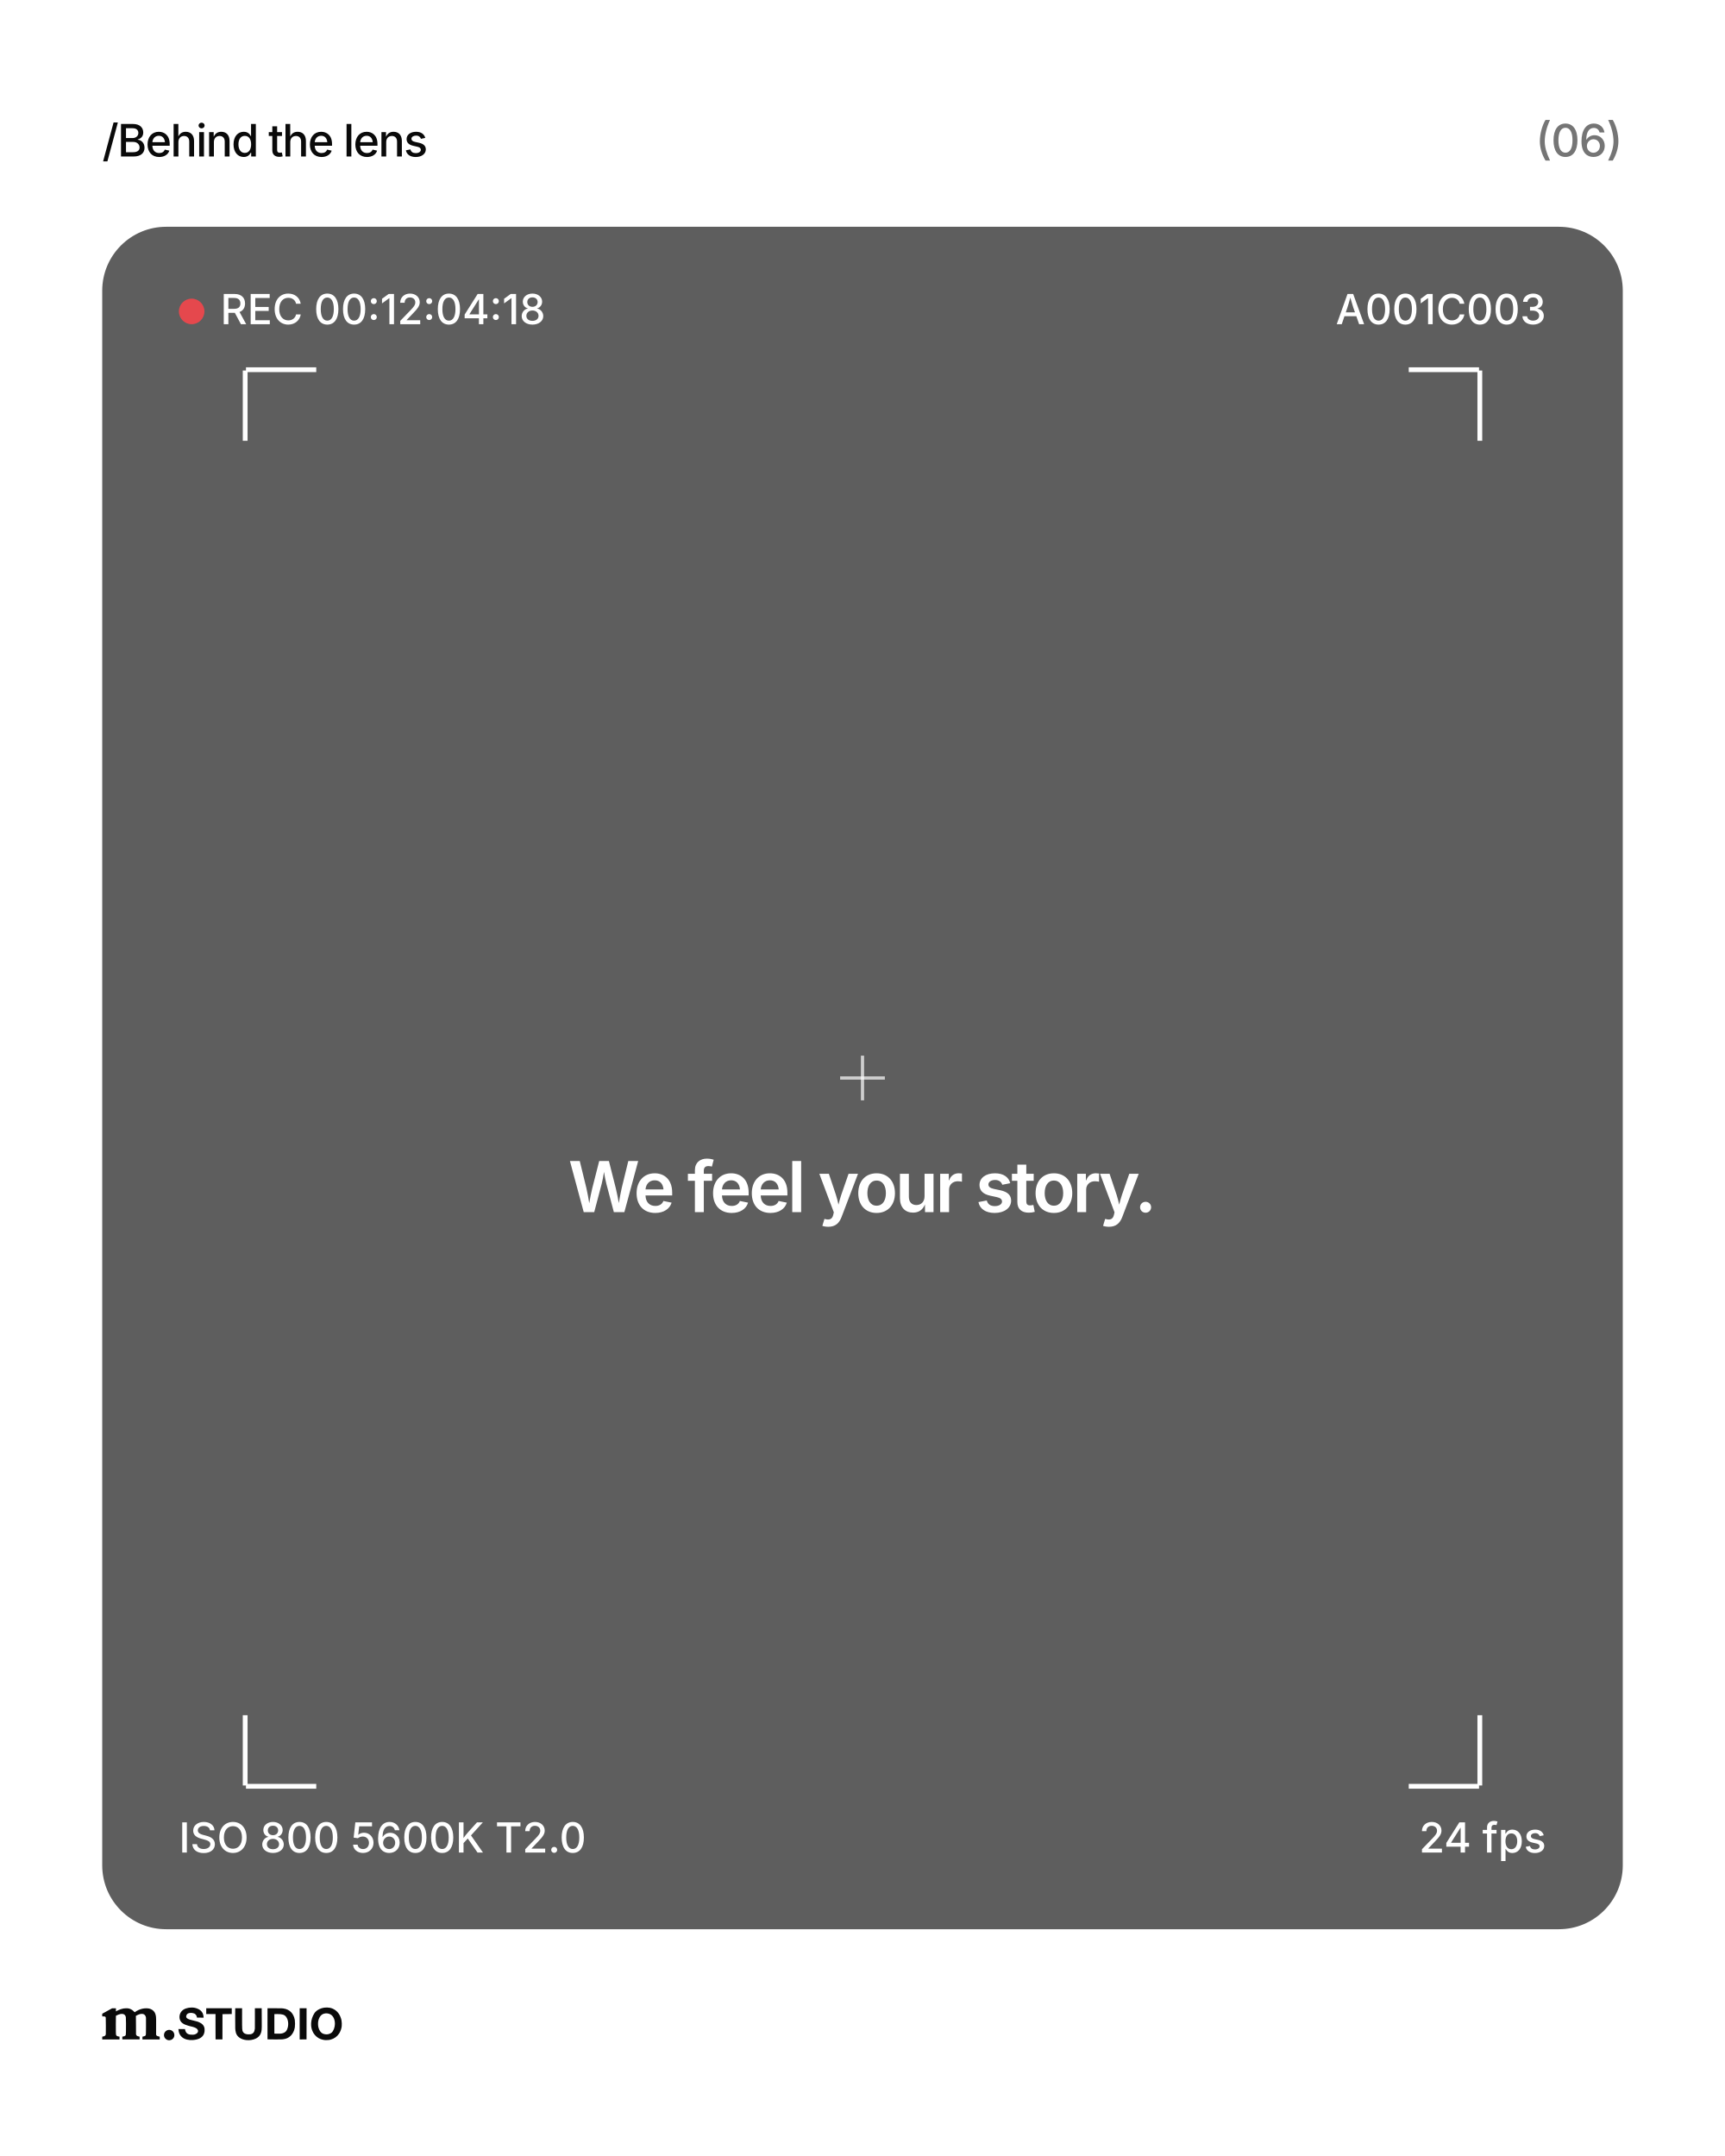
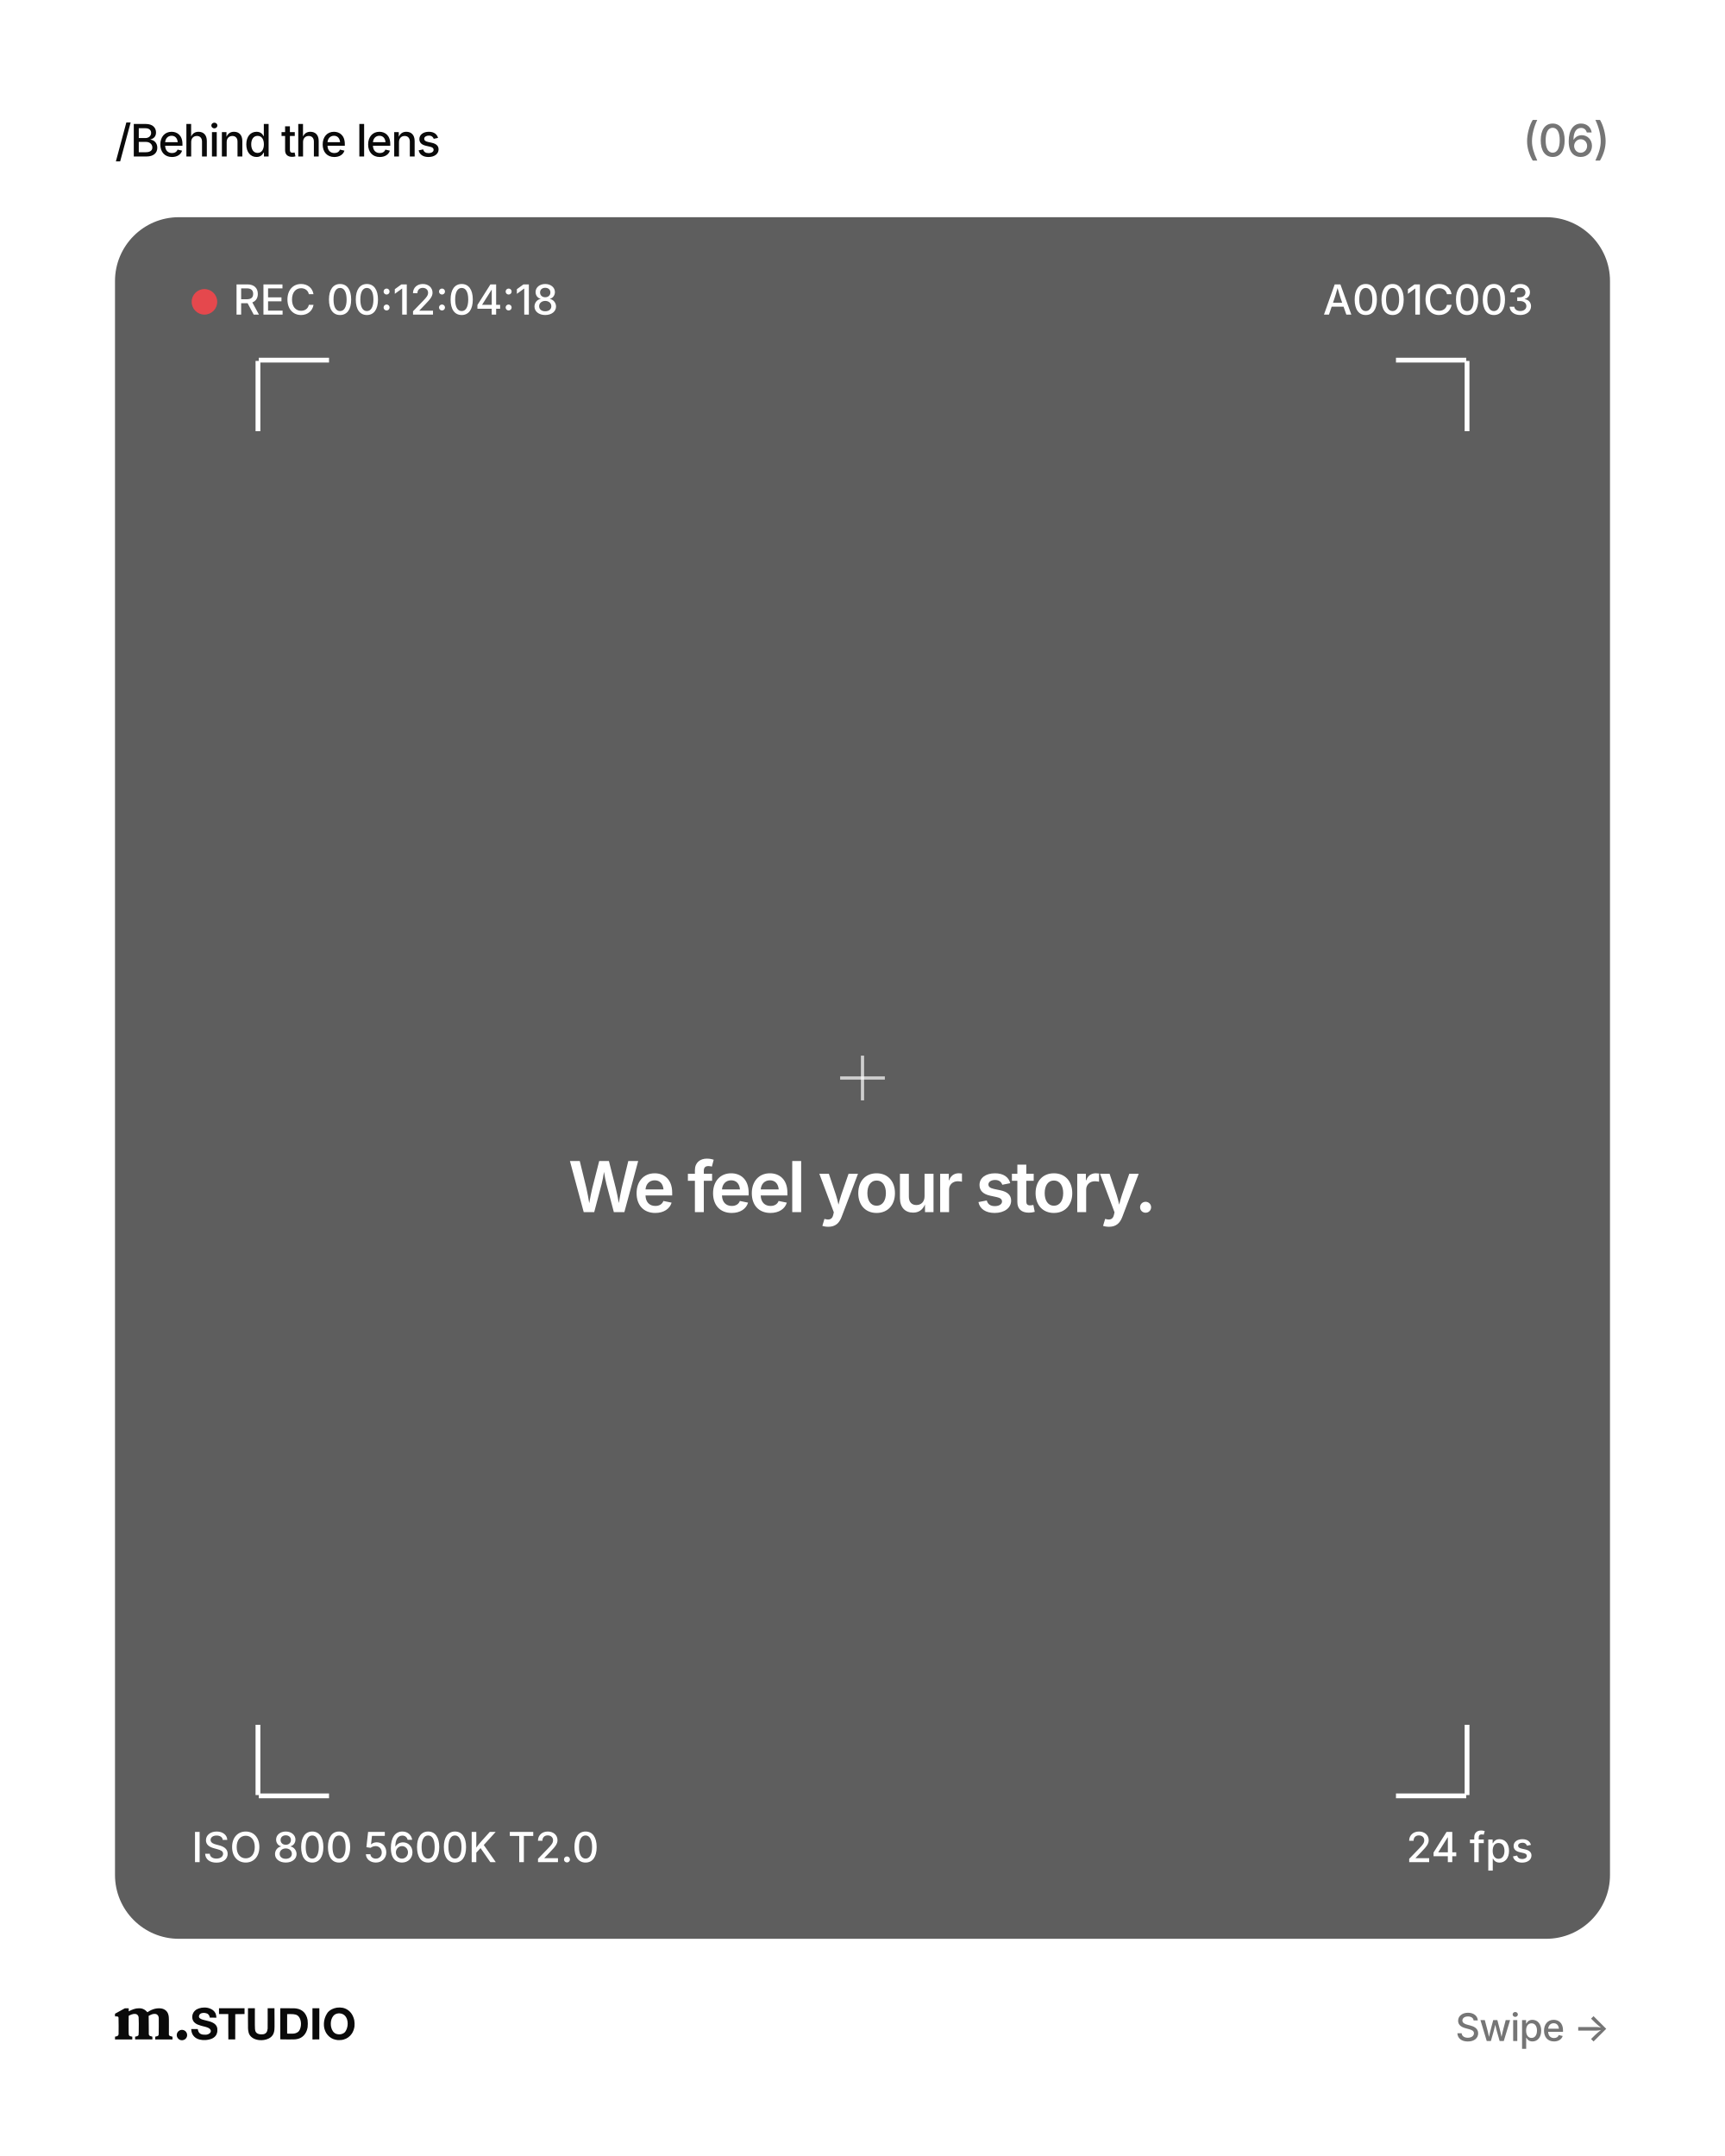
<svg xmlns="http://www.w3.org/2000/svg" width="1080" height="1350" viewBox="0 0 1080 1350">
  <rect id="Background" width="1080" height="1350" fill="#FFFFFF" />
  <g id="Section label">
-     <text id="Label" x="64" y="98" font-family="Inter" font-size="28" font-weight="500" letter-spacing="-0.84" fill="#0A0A0A" text-anchor="start">/Behind the lens</text>
-     <text id="Index" x="1016" y="98" font-family="Inter" font-size="28" font-weight="500" letter-spacing="-0.56" fill="#757575" text-anchor="end">(06)</text>
+     <text id="Label" x="72" y="98" font-family="Inter" font-size="28" font-weight="500" letter-spacing="-0.84" fill="#0A0A0A" text-anchor="start">/Behind the lens</text>
+     <text id="Index" x="1008" y="98" font-family="Inter" font-size="28" font-weight="500" letter-spacing="-0.56" fill="#757575" text-anchor="end">(06)</text>
  </g>
-   <rect id="Photo – vložte obrázek" x="64" y="142" width="952" height="1066" rx="40" fill="#5E5E5E" />
+   <rect id="Photo – vložte obrázek" x="72" y="136" width="936" height="1078" rx="40" fill="#5E5E5E" />
  <g id="Monitor OSD">
-     <circle cx="120" cy="195" r="8" fill="#E5484D" />
-     <text id="Timecode" x="138" y="203" font-family="Inter" font-size="26" font-weight="500" letter-spacing="0.00" fill="#FFFFFF" text-anchor="start">REC   00:12:04:18</text>
-     <text id="Clip" x="968" y="203" font-family="Inter" font-size="26" font-weight="500" letter-spacing="0.00" fill="#FFFFFF" text-anchor="end">A001C003</text>
-     <text id="Settings" x="112" y="1160" font-family="Inter" font-size="26" font-weight="500" letter-spacing="0.00" fill="#FFFFFF" text-anchor="start">ISO 800   5600K   T2.0</text>
-     <text id="Frame rate" x="968" y="1160" font-family="Inter" font-size="26" font-weight="500" letter-spacing="0.00" fill="#FFFFFF" text-anchor="end">24 fps</text>
-     <rect x="154" y="230" width="44" height="3" fill="#FFFFFF" />
-     <rect x="152" y="232" width="3" height="44" fill="#FFFFFF" />
-     <rect x="882" y="230" width="44" height="3" fill="#FFFFFF" />
-     <rect x="925" y="232" width="3" height="44" fill="#FFFFFF" />
-     <rect x="154" y="1117" width="44" height="3" fill="#FFFFFF" />
-     <rect x="152" y="1074" width="3" height="44" fill="#FFFFFF" />
-     <rect x="882" y="1117" width="44" height="3" fill="#FFFFFF" />
-     <rect x="925" y="1074" width="3" height="44" fill="#FFFFFF" />
+     <circle cx="128" cy="189" r="8" fill="#E5484D" />
+     <text id="Timecode" x="146" y="197" font-family="Inter" font-size="26" font-weight="500" letter-spacing="0.00" fill="#FFFFFF" text-anchor="start">REC   00:12:04:18</text>
+     <text id="Clip" x="960" y="197" font-family="Inter" font-size="26" font-weight="500" letter-spacing="0.00" fill="#FFFFFF" text-anchor="end">A001C003</text>
+     <text id="Settings" x="120" y="1166" font-family="Inter" font-size="26" font-weight="500" letter-spacing="0.00" fill="#FFFFFF" text-anchor="start">ISO 800   5600K   T2.0</text>
+     <text id="Frame rate" x="960" y="1166" font-family="Inter" font-size="26" font-weight="500" letter-spacing="0.00" fill="#FFFFFF" text-anchor="end">24 fps</text>
+     <rect x="162" y="224" width="44" height="3" fill="#FFFFFF" />
+     <rect x="160" y="226" width="3" height="44" fill="#FFFFFF" />
+     <rect x="874" y="224" width="44" height="3" fill="#FFFFFF" />
+     <rect x="917" y="226" width="3" height="44" fill="#FFFFFF" />
+     <rect x="162" y="1123" width="44" height="3" fill="#FFFFFF" />
+     <rect x="160" y="1080" width="3" height="44" fill="#FFFFFF" />
+     <rect x="874" y="1123" width="44" height="3" fill="#FFFFFF" />
+     <rect x="917" y="1080" width="3" height="44" fill="#FFFFFF" />
    <rect x="526" y="674" width="28" height="2" fill="#FFFFFF" fill-opacity="0.7" />
    <rect x="539" y="661" width="2" height="28" fill="#FFFFFF" fill-opacity="0.7" />
  </g>
  <text id="Statement" x="540" y="759" font-family="Inter" font-size="44" font-weight="600" letter-spacing="-1.76" fill="#FFFFFF" text-anchor="middle">We feel your story.</text>
  <g id="Footer">
-     <g id="Logo m.STUDIO" transform="translate(64 1257) scale(0.04688)">
+     <g id="Logo m.STUDIO" transform="translate(72 1257) scale(0.04688)">
      <path fill="#0A0A0A" fill-rule="evenodd" d="M 879.37 436.51 C 864.89 433.36 853.86 426.92 842.98 415.27 C 811.69 381.76 821.75 327.27 863.08 306.46 C 892.07 291.86 927.01 299.29 947.94 324.50 C 956.60 334.93 961.33 346.26 962.94 360.46 C 965.06 379.12 960.44 396.23 949.28 411.08 C 933.78 431.70 905.14 442.11 879.37 436.51 Z  M 1923.50 435.50 C 1865.42 428.80 1820.12 403.39 1796.67 364.36 C 1787.73 349.47 1783.24 335.24 1779.53 310.00 C 1779.33 308.62 1778.89 305.70 1778.56 303.50 C 1778.23 301.30 1777.32 289.91 1776.53 278.19 C 1775.37 260.72 1775.22 234.60 1775.72 133.44 L 1776.32 10.00 L 1822.14 10.00 L 1867.96 10.00 L 1867.77 132.25 C 1867.52 301.63 1868.01 308.39 1882.16 329.55 C 1893.75 346.88 1915.15 356.74 1945.90 358.92 C 1991.95 362.18 2019.65 348.13 2031.46 315.51 C 2034.10 308.24 2037.31 293.82 2038.60 283.50 C 2039.01 280.20 2039.23 217.31 2039.08 143.75 L 2038.80 10.00 L 2084.26 10.00 L 2129.71 10.00 L 2130.44 138.80 C 2131.16 264.20 2131.06 274.47 2128.85 297.50 C 2123.33 355.12 2098.21 392.75 2049.74 415.99 C 2013.48 433.39 1967.20 440.54 1923.50 435.50 Z  M 1173.00 435.29 C 1164.03 434.73 1140.11 431.03 1131.50 428.86 C 1100.40 421.02 1077.96 408.95 1058.40 389.53 C 1040.08 371.35 1029.18 351.32 1022.51 323.61 C 1019.76 312.17 1018.00 300.21 1018.00 292.92 L 1018.00 287.98 L 1061.66 288.24 L 1105.31 288.50 L 1106.98 296.50 C 1109.65 309.29 1111.89 315.92 1116.59 325.05 C 1131.38 353.75 1159.23 365.37 1209.32 363.72 C 1226.43 363.16 1231.86 362.07 1244.88 356.56 C 1259.75 350.27 1271.81 339.95 1276.78 329.25 C 1279.01 324.45 1279.46 322.09 1279.48 314.98 C 1279.50 307.32 1279.16 305.77 1276.18 299.71 C 1267.45 281.98 1248.37 270.04 1212.56 259.91 C 1204.89 257.74 1197.69 255.79 1196.56 255.56 C 1195.43 255.34 1191.35 254.40 1187.50 253.48 C 1183.65 252.56 1179.60 251.63 1178.50 251.41 C 1163.24 248.40 1132.49 238.77 1105.51 228.56 C 1084.18 220.48 1061.22 203.55 1049.70 187.42 C 1043.84 179.20 1037.18 164.28 1034.34 153.00 C 1030.79 138.90 1030.58 117.28 1033.86 103.73 C 1040.18 77.68 1049.95 60.03 1067.32 43.33 C 1082.54 28.69 1097.58 19.99 1121.00 12.28 C 1145.06 4.36 1167.80 0.70 1193.00 0.69 C 1221.60 0.69 1245.09 4.95 1269.00 14.48 C 1284.23 20.55 1298.68 28.58 1309.45 36.98 C 1322.01 46.76 1334.98 62.69 1341.62 76.50 C 1348.51 90.83 1353.96 115.16 1353.99 131.76 L 1354.00 136.02 L 1309.82 135.76 L 1265.64 135.50 L 1263.96 127.00 C 1260.81 111.15 1257.26 104.12 1247.11 93.65 C 1236.14 82.33 1226.19 77.65 1205.34 73.97 C 1191.31 71.50 1180.25 71.47 1166.92 73.88 C 1143.86 78.06 1133.33 85.48 1124.76 103.63 C 1120.52 112.62 1119.69 124.25 1122.79 131.26 C 1128.10 143.26 1143.56 153.66 1167.50 161.32 C 1171.90 162.72 1183.83 165.90 1194.00 168.37 C 1266.09 185.87 1277.38 189.27 1300.80 200.54 C 1318.01 208.82 1328.59 215.93 1338.75 226.05 C 1353.72 240.96 1362.70 258.24 1366.04 278.55 C 1367.55 287.72 1367.51 314.31 1365.98 325.00 C 1364.42 335.86 1358.06 355.40 1353.33 363.91 C 1329.85 406.07 1283.94 429.01 1211.00 435.03 C 1200.81 435.87 1184.23 435.98 1173.00 435.29 Z  M 2972.50 435.38 C 2955.78 433.65 2934.56 428.70 2917.75 422.62 C 2879.75 408.86 2844.83 379.91 2822.16 343.35 C 2809.02 322.17 2796.58 289.40 2793.54 268.00 C 2793.19 265.52 2792.47 261.48 2791.94 259.00 C 2790.18 250.82 2789.21 224.60 2790.07 208.32 C 2792.40 164.38 2807.31 118.34 2831.43 80.66 C 2839.25 68.42 2840.67 66.58 2849.50 57.15 C 2874.67 30.27 2918.47 9.35 2963.90 2.52 C 2987.08 -0.97 3018.61 -0.29 3040.50 4.15 C 3090.93 14.39 3133.48 43.73 3162.40 88.19 C 3177.05 110.72 3190.18 143.78 3195.49 171.50 C 3199.83 194.18 3201.14 228.68 3198.47 250.00 C 3197.61 256.88 3196.72 263.18 3196.49 264.00 C 3196.26 264.82 3195.87 266.62 3195.61 268.00 C 3190.42 296.02 3178.32 326.19 3163.15 349.00 C 3136.86 388.52 3098.67 416.02 3052.50 428.68 C 3032.39 434.19 3024.88 435.16 3000.00 435.49 C 2987.07 435.65 2974.70 435.61 2972.50 435.38 Z  M 0.23 408.29 L 0.50 389.58 L 12.19 387.37 C 36.38 382.80 44.98 375.41 47.98 356.61 C 49.32 348.27 48.51 140.55 47.12 134.79 C 45.57 128.35 42.78 124.66 37.49 122.02 C 32.94 119.76 31.10 119.52 16.25 119.16 L -0.00 118.77 L 0.01 101.13 L 0.02 83.50 L 15.76 74.86 C 33.28 65.24 61.73 49.58 84.50 37.00 C 92.75 32.45 101.30 27.74 103.50 26.55 C 105.70 25.36 112.96 21.37 119.62 17.69 L 131.74 11.00 L 157.37 11.00 L 183.00 11.00 L 183.00 31.50 C 183.00 42.78 183.27 52.00 183.60 52.00 C 183.92 52.00 185.39 51.17 186.85 50.16 C 196.33 43.59 228.63 29.19 248.50 22.69 C 275.33 13.91 294.33 10.68 319.50 10.65 C 346.26 10.61 362.94 14.11 383.50 24.04 C 399.02 31.54 405.45 36.26 419.80 50.66 C 427.12 58.00 433.39 64.00 433.74 64.00 C 434.09 64.00 435.30 63.16 436.44 62.13 C 444.27 55.01 468.19 41.07 485.53 33.51 C 520.75 18.15 552.83 11.06 587.33 11.02 C 619.29 10.98 643.05 16.88 665.00 30.30 C 692.32 47.01 709.03 72.73 715.51 108.00 C 715.76 109.38 716.19 111.62 716.46 113.00 C 716.73 114.38 717.67 122.47 718.54 131.00 C 719.92 144.38 720.10 161.34 719.85 255.00 L 719.57 363.50 L 722.20 369.18 C 726.47 378.41 733.37 382.21 754.50 386.98 C 759.45 388.09 764.51 389.24 765.75 389.52 C 767.98 390.03 768.00 390.17 768.00 408.52 L 768.00 427.00 L 652.48 427.00 L 536.96 427.00 L 537.23 408.25 L 537.50 389.50 L 547.18 387.81 C 566.02 384.53 576.10 379.37 580.64 370.69 C 583.79 364.69 584.41 346.52 584.73 251.00 C 585.10 140.77 585.11 143.53 584.54 139.00 C 582.33 121.22 577.13 109.36 567.26 99.57 C 557.22 89.60 544.80 85.30 527.00 85.62 C 514.77 85.84 504.70 87.67 491.77 92.01 C 481.56 95.44 456.18 107.73 451.58 111.47 L 448.67 113.84 L 449.94 128.58 C 450.89 139.62 451.14 169.90 450.93 249.41 C 450.78 307.76 451.01 357.30 451.46 359.50 C 453.34 368.76 459.31 376.57 467.86 380.93 C 472.93 383.51 492.59 388.96 498.50 389.42 C 499.13 389.47 499.50 396.39 499.50 408.00 L 499.50 426.50 L 384.00 426.50 L 268.50 426.50 L 268.50 408.00 L 268.50 389.50 L 280.50 387.47 C 295.30 384.95 303.33 381.50 309.37 375.04 C 315.37 368.62 315.28 369.22 316.88 325.00 C 318.72 274.00 317.82 145.70 315.50 130.00 C 312.35 108.61 298.81 92.63 279.50 87.52 C 272.36 85.63 255.55 85.36 245.50 86.98 C 230.25 89.44 209.11 96.99 192.50 105.91 L 183.50 110.74 L 182.78 120.62 C 182.38 126.06 181.96 174.15 181.84 227.50 C 181.61 326.51 182.35 354.70 185.50 366.89 C 187.11 373.16 190.88 377.53 198.01 381.41 C 203.04 384.15 216.41 388.00 220.91 388.01 C 222.33 388.01 225.19 388.48 227.25 389.05 L 231.00 390.09 L 231.00 408.55 L 231.00 427.00 L 115.48 427.00 L -0.04 427.00 L 0.23 408.29 Z  M 1513.68 426.34 C 1513.30 425.97 1513.00 349.69 1513.00 256.83 L 1513.00 88.00 L 1451.00 88.00 L 1389.00 88.00 L 1389.00 49.00 L 1389.00 10.00 L 1559.50 10.00 L 1730.00 10.00 L 1730.00 49.00 L 1730.00 88.00 L 1710.16 88.00 C 1699.25 88.00 1671.36 88.30 1648.17 88.66 L 1606.01 89.33 L 1605.75 257.91 L 1605.50 426.50 L 1559.93 426.76 C 1534.86 426.90 1514.05 426.72 1513.68 426.34 Z  M 2207.46 425.75 C 2207.20 425.06 2207.10 331.35 2207.24 217.50 L 2207.50 10.50 L 2304.50 10.53 C 2399.96 10.55 2401.74 10.59 2416.74 12.81 C 2443.35 16.75 2461.16 22.04 2479.50 31.44 C 2512.63 48.42 2535.19 71.47 2551.99 105.50 C 2562.17 126.13 2567.07 140.70 2570.48 160.50 C 2571.34 165.45 2572.23 170.18 2572.48 171.00 C 2573.67 175.02 2575.07 199.53 2575.07 216.50 C 2575.07 233.53 2573.80 256.30 2572.46 263.00 C 2571.53 267.68 2571.01 270.50 2569.95 276.50 C 2563.58 312.64 2543.59 351.75 2519.10 376.00 C 2489.86 404.95 2458.05 419.69 2413.34 424.99 C 2397.64 426.86 2390.14 426.99 2302.22 427.00 C 2227.71 427.00 2207.84 426.74 2207.46 425.75 Z  M 2637.00 218.51 L 2637.00 10.00 L 2683.00 10.00 L 2729.00 10.00 L 2728.75 218.25 L 2728.50 426.50 L 2682.75 426.76 L 2637.00 427.02 L 2637.00 218.51 Z  M 3016.58 357.05 C 3042.73 351.53 3063.17 339.87 3075.24 323.60 C 3082.31 314.07 3092.73 293.39 3096.88 280.67 C 3110.36 239.38 3111.27 198.01 3099.52 160.50 C 3084.32 111.96 3050.22 83.15 3003.02 78.97 C 2976.31 76.60 2949.73 83.54 2930.98 97.77 C 2909.40 114.15 2892.16 145.25 2885.49 179.86 C 2880.83 204.03 2881.09 235.94 2886.14 260.50 C 2895.17 304.37 2920.07 339.01 2951.18 351.01 C 2971.29 358.76 2997.15 361.15 3016.58 357.05 Z  M 2391.42 348.01 C 2398.23 346.92 2404.86 345.62 2406.15 345.13 C 2407.44 344.64 2408.72 344.26 2409.00 344.28 C 2410.50 344.41 2421.41 340.30 2427.30 337.37 C 2452.13 325.07 2463.73 310.66 2474.35 278.91 C 2492.33 225.24 2484.06 160.20 2454.60 123.42 C 2432.91 96.34 2405.77 87.99 2339.50 88.01 C 2323.00 88.01 2307.14 88.30 2304.25 88.65 L 2299.00 89.28 L 2299.00 219.10 L 2299.00 348.93 L 2309.25 349.25 C 2314.89 349.43 2332.89 349.67 2349.27 349.79 C 2374.84 349.97 2380.78 349.72 2391.42 348.01 Z" />
    </g>
+     <text id="Hint" x="1008" y="1278" font-family="Inter" font-size="24" font-weight="500" letter-spacing="-0.48" fill="#757575" text-anchor="end">Swipe →</text>
  </g>
</svg>
